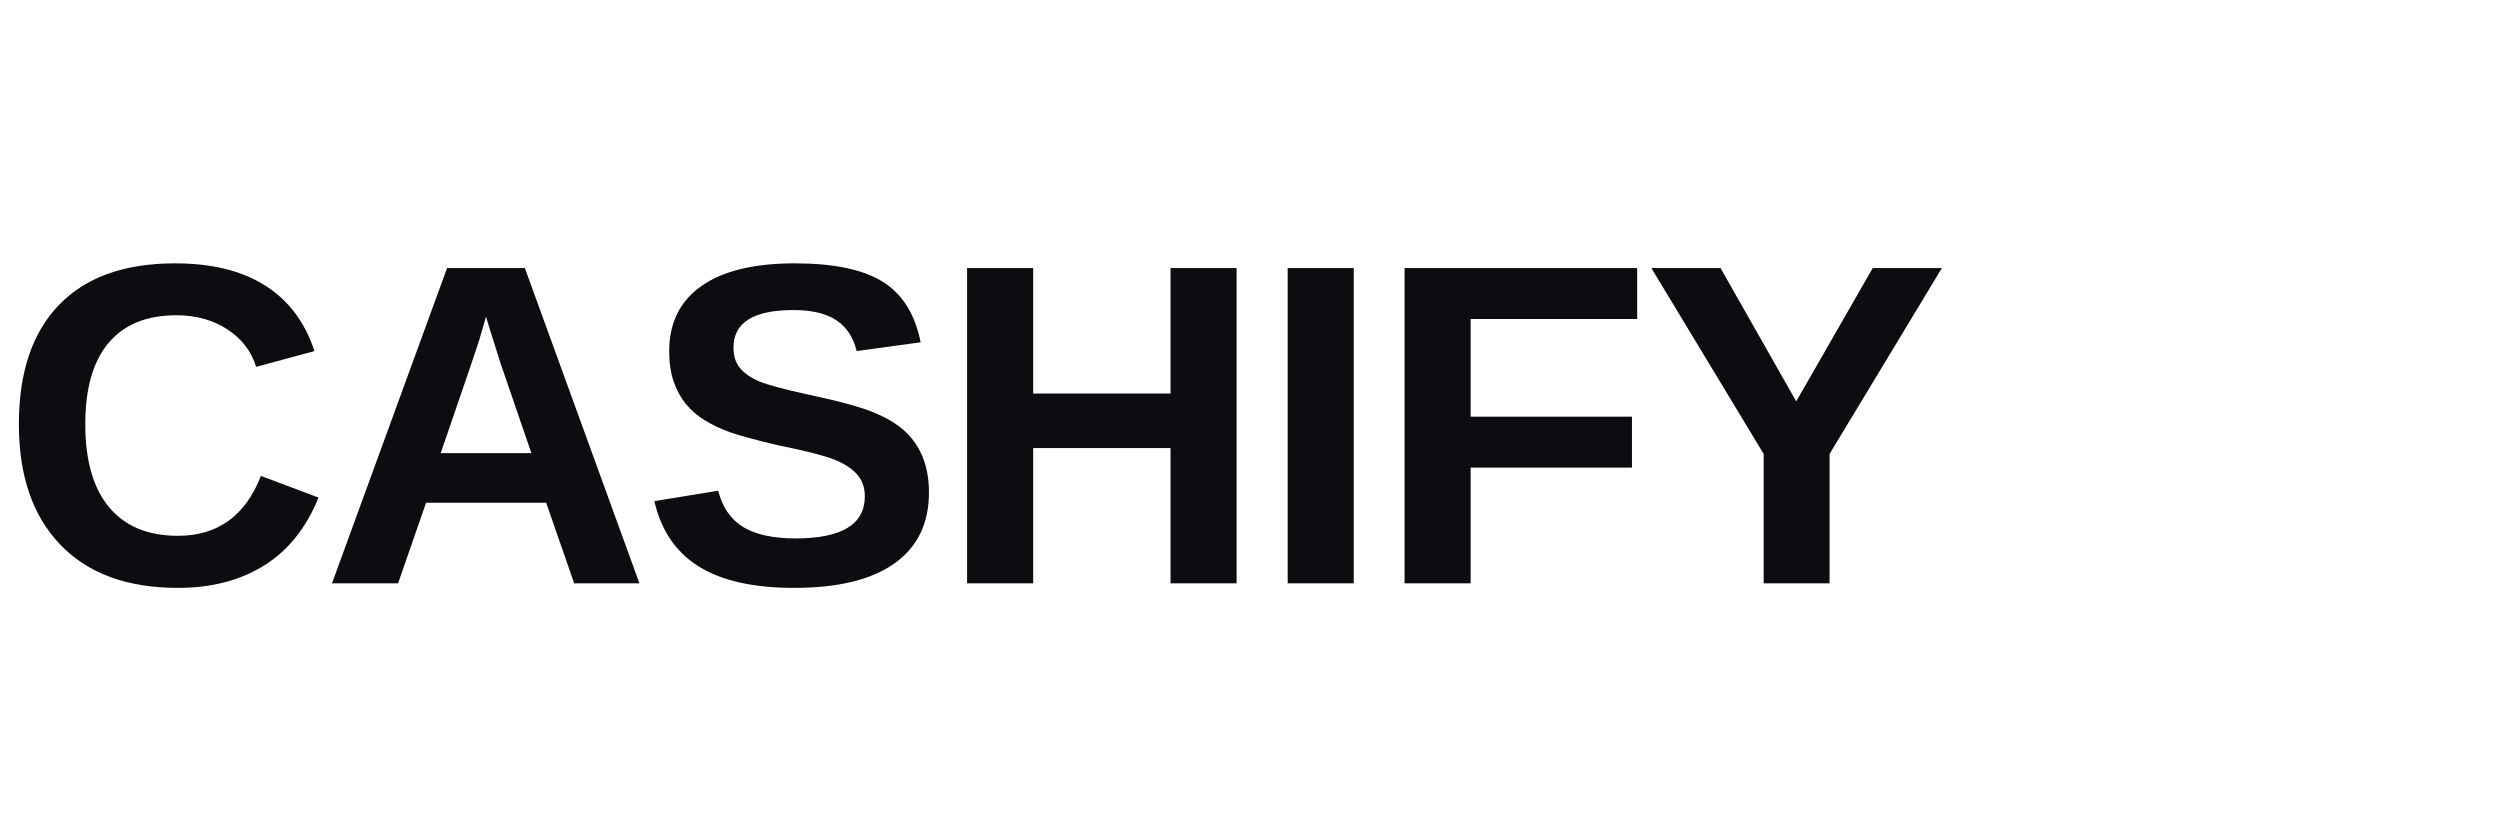
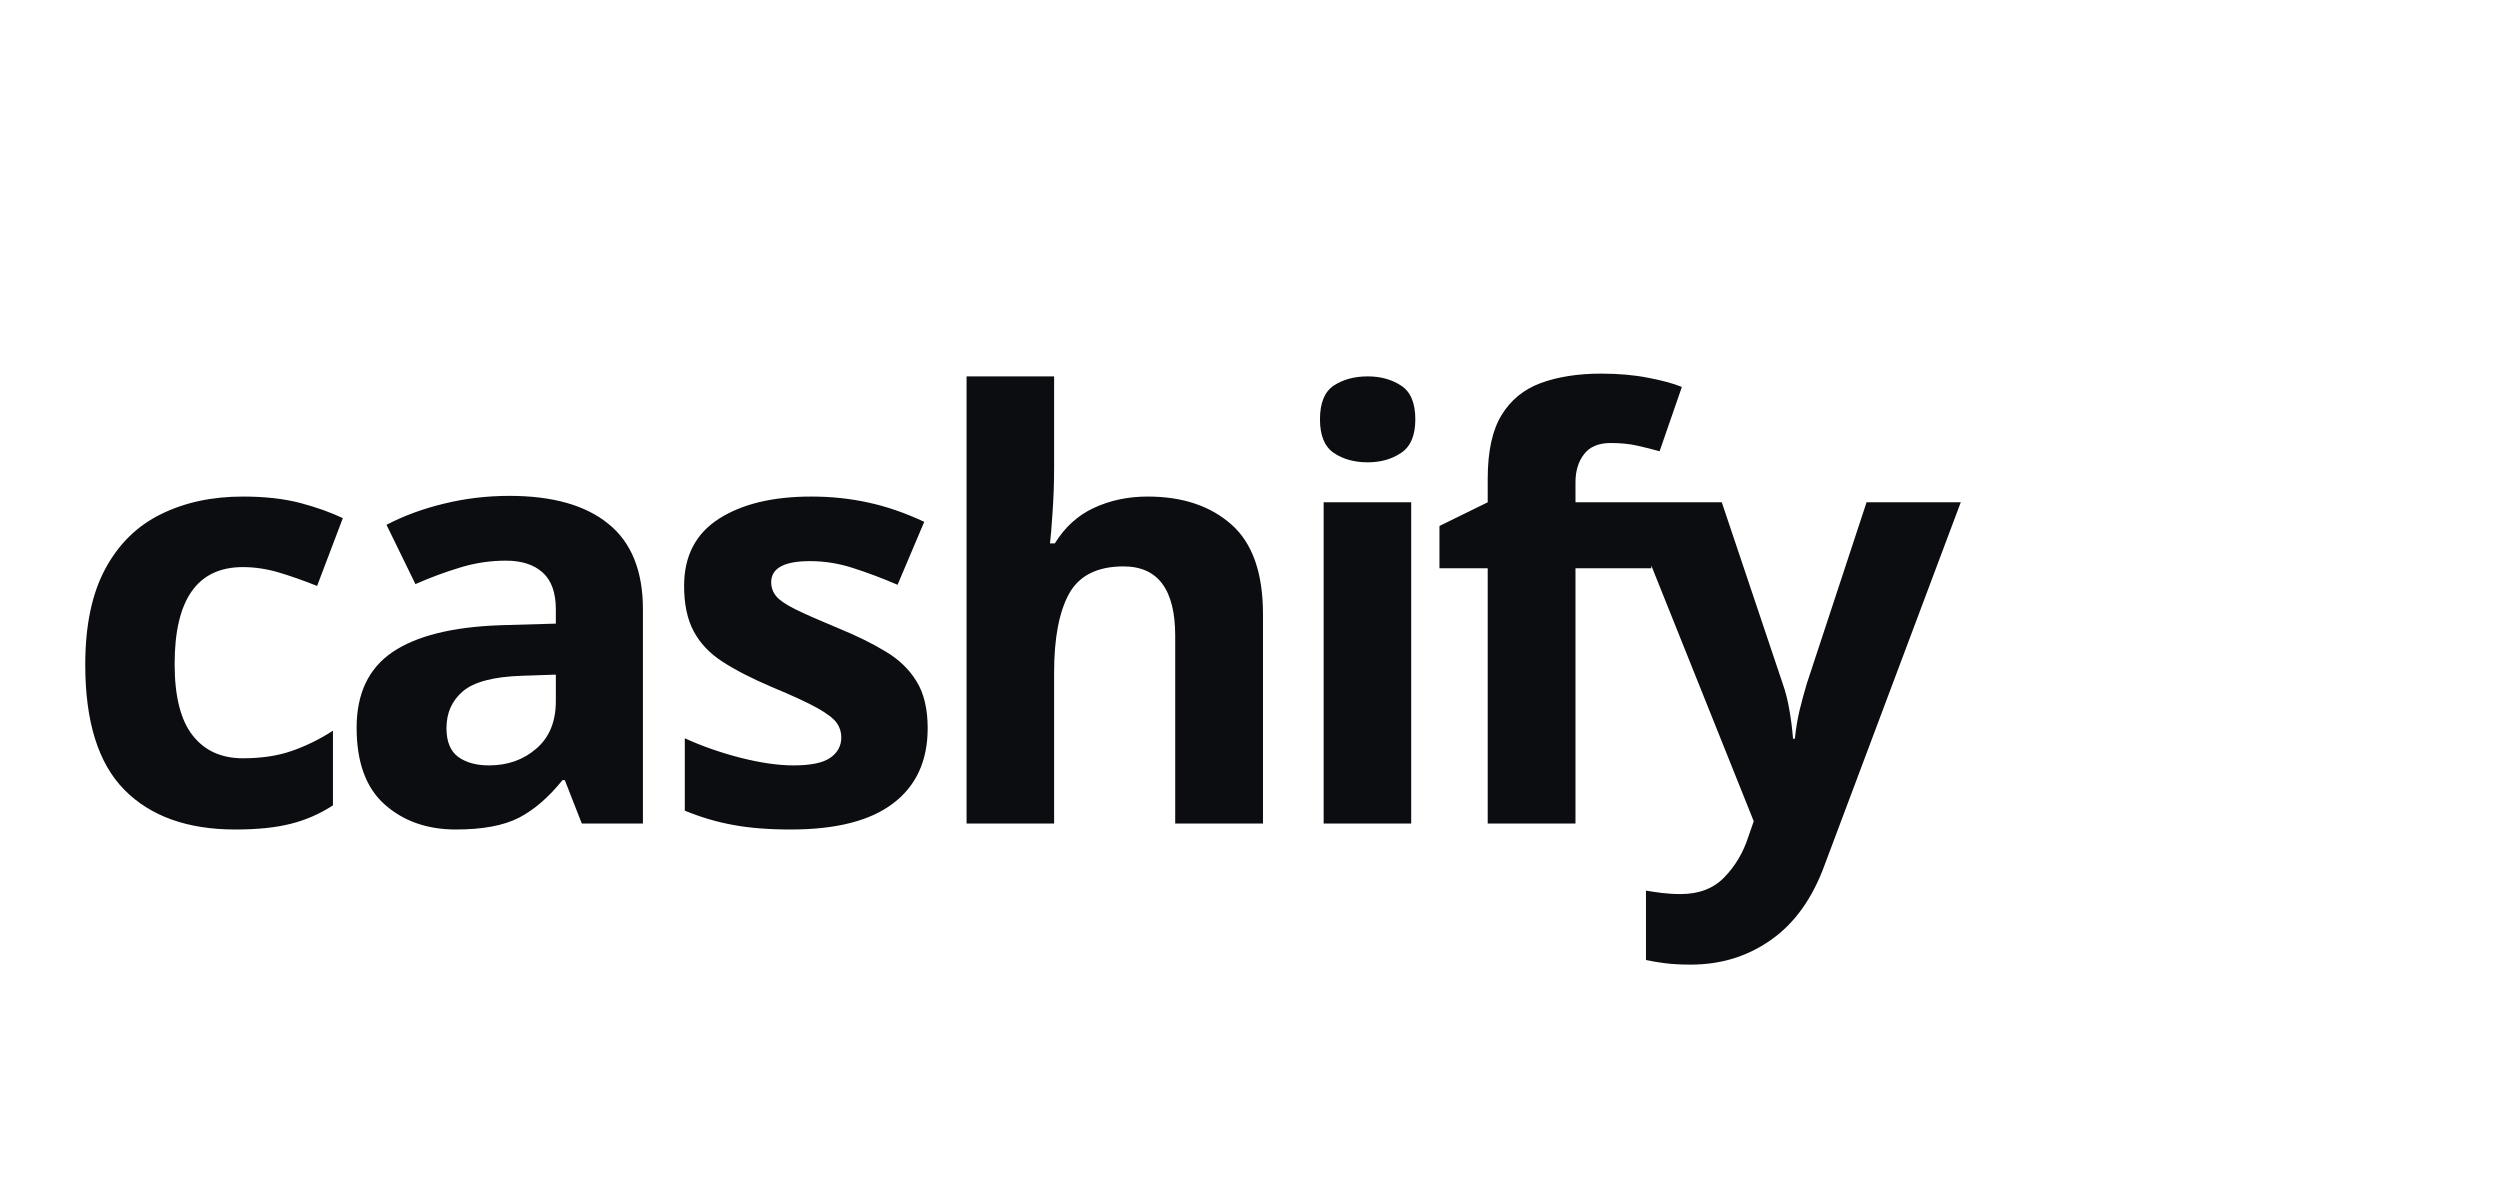
- <svg xmlns="http://www.w3.org/2000/svg" width="240" height="80" viewBox="0 0 240 80">
-   <text x="0" y="56" font-family="Arial, Helvetica, sans-serif" font-size="44" font-weight="800" letter-spacing="-1" fill="#0B0D10">CASHIFY</text>
+ <svg xmlns="http://www.w3.org/2000/svg" width="170" height="80" viewBox="0 0 170 80">
+   <text x="4" y="56" textLength="162" lengthAdjust="spacingAndGlyphs" font-family="Verdana, Geneva, sans-serif" font-size="40" font-weight="700" letter-spacing="-2" fill="#0B0D10">cashify</text>
</svg>
